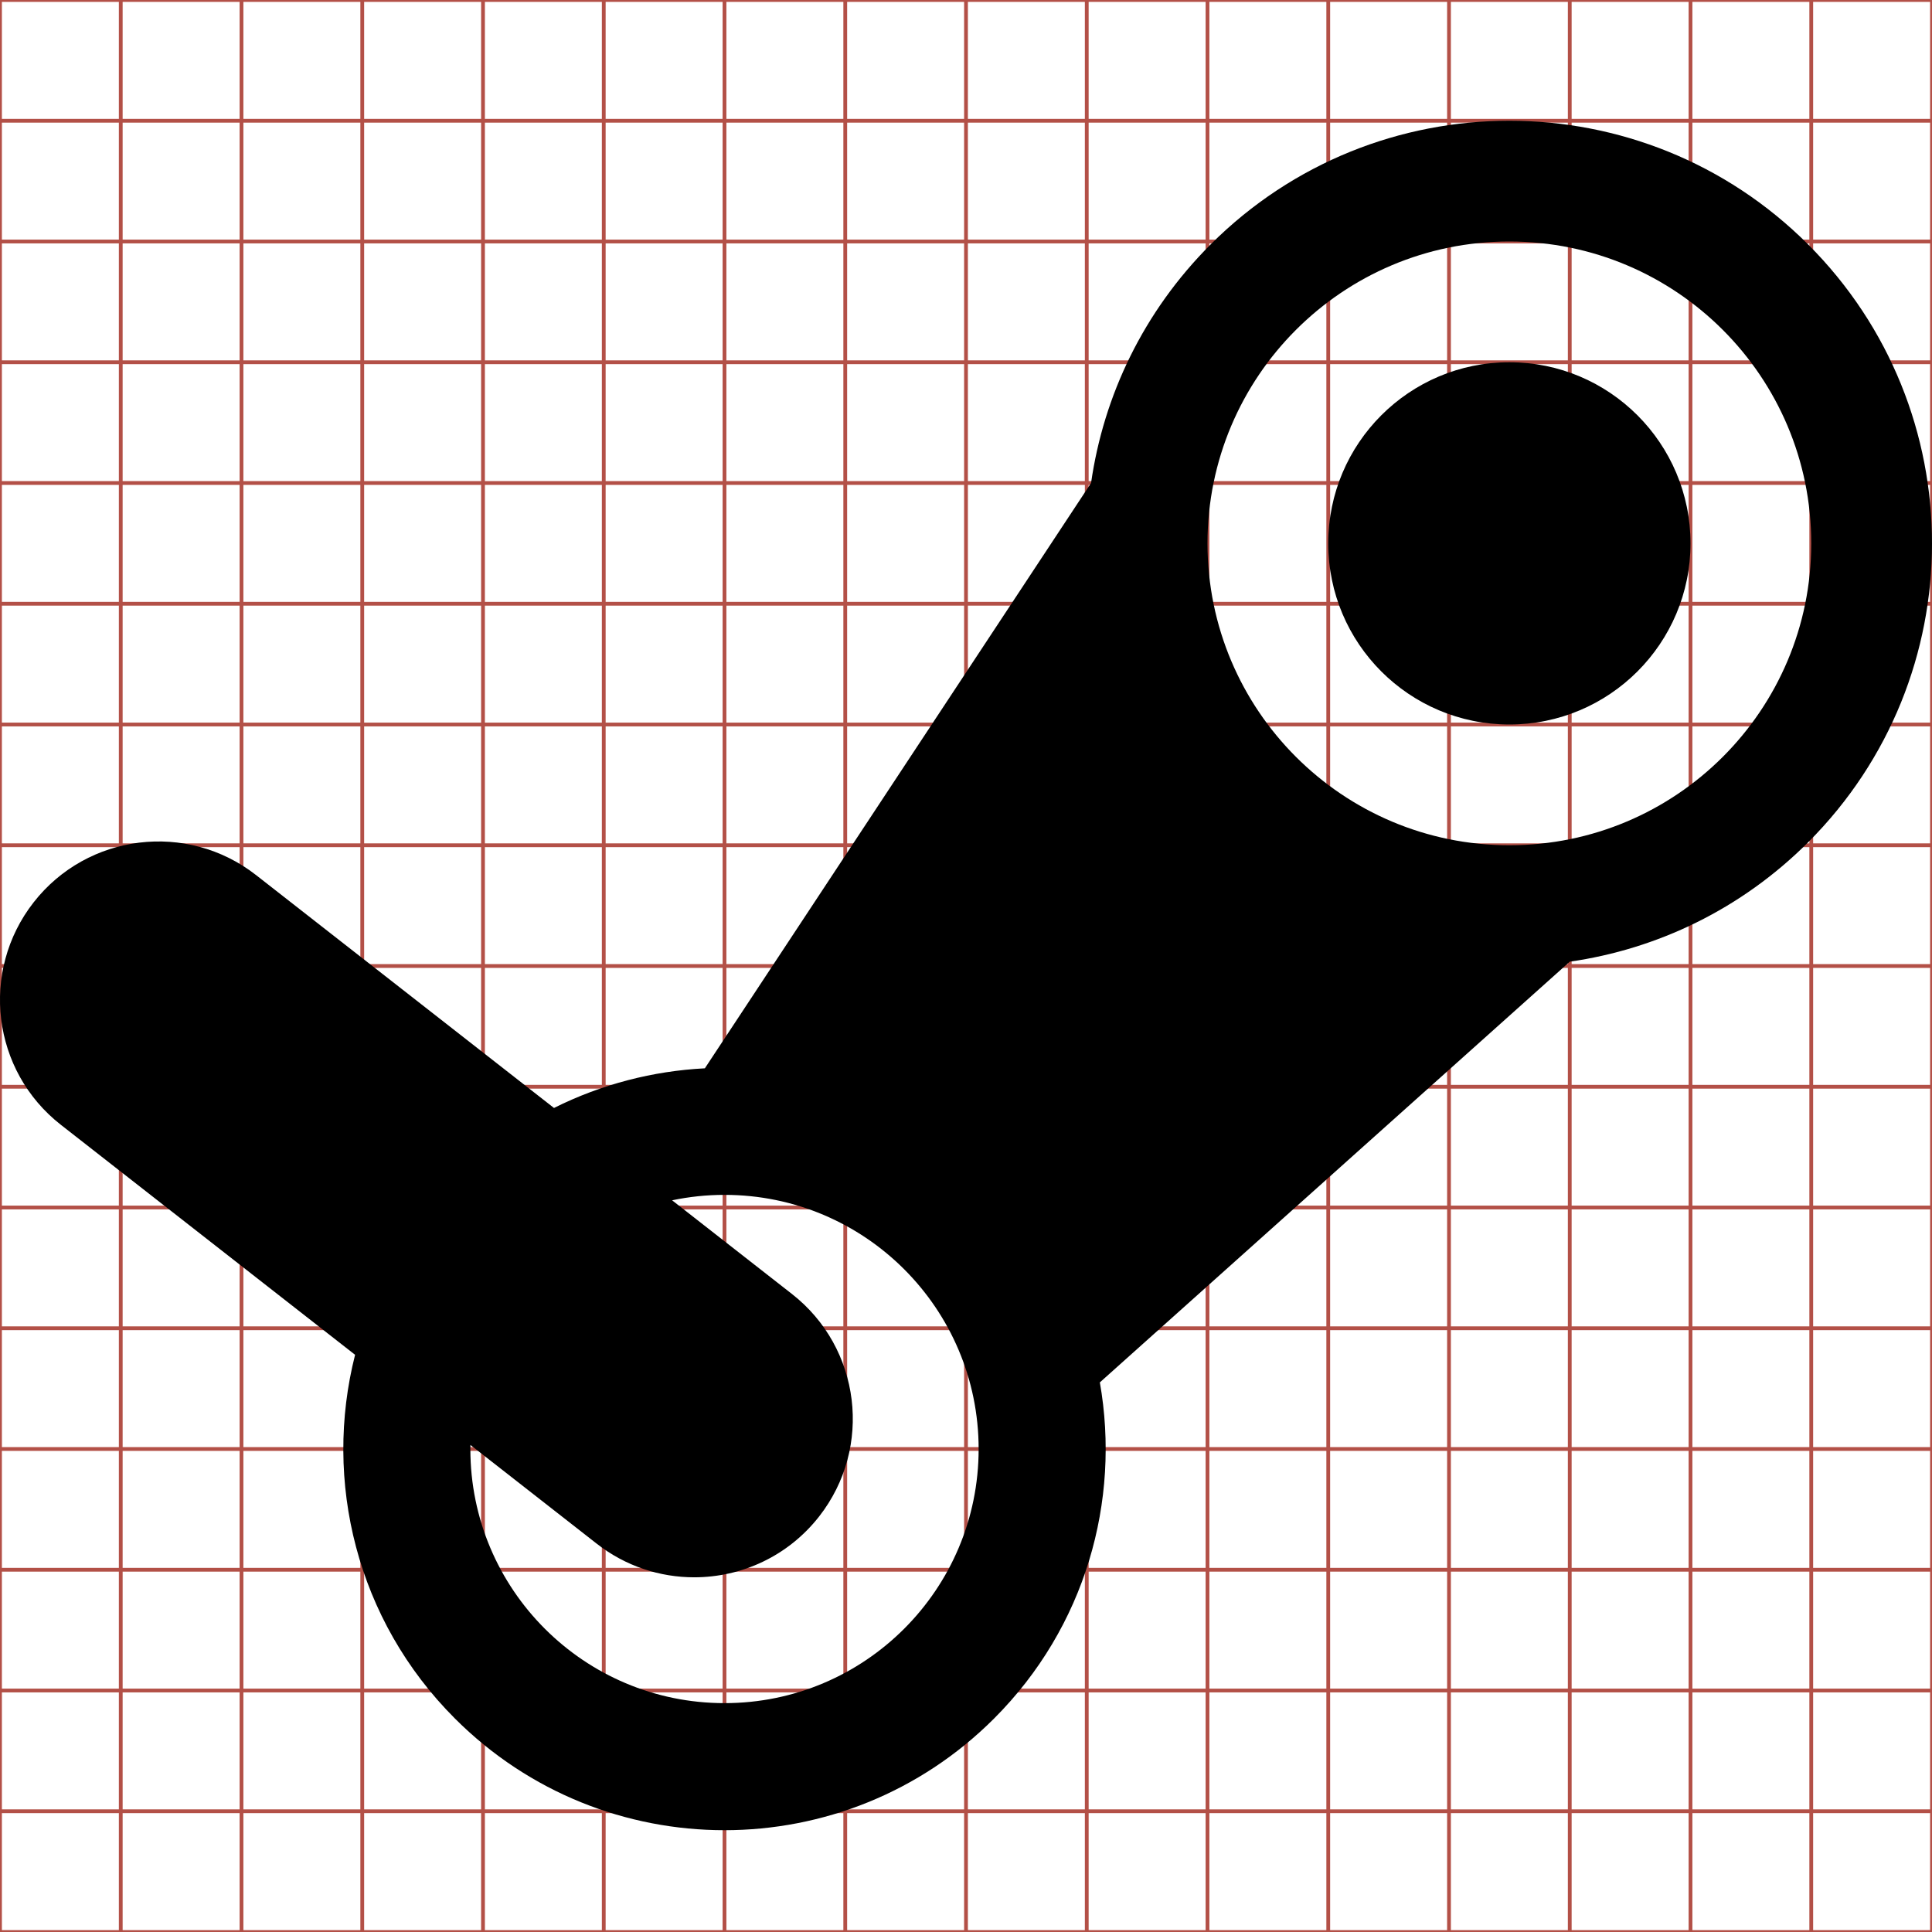
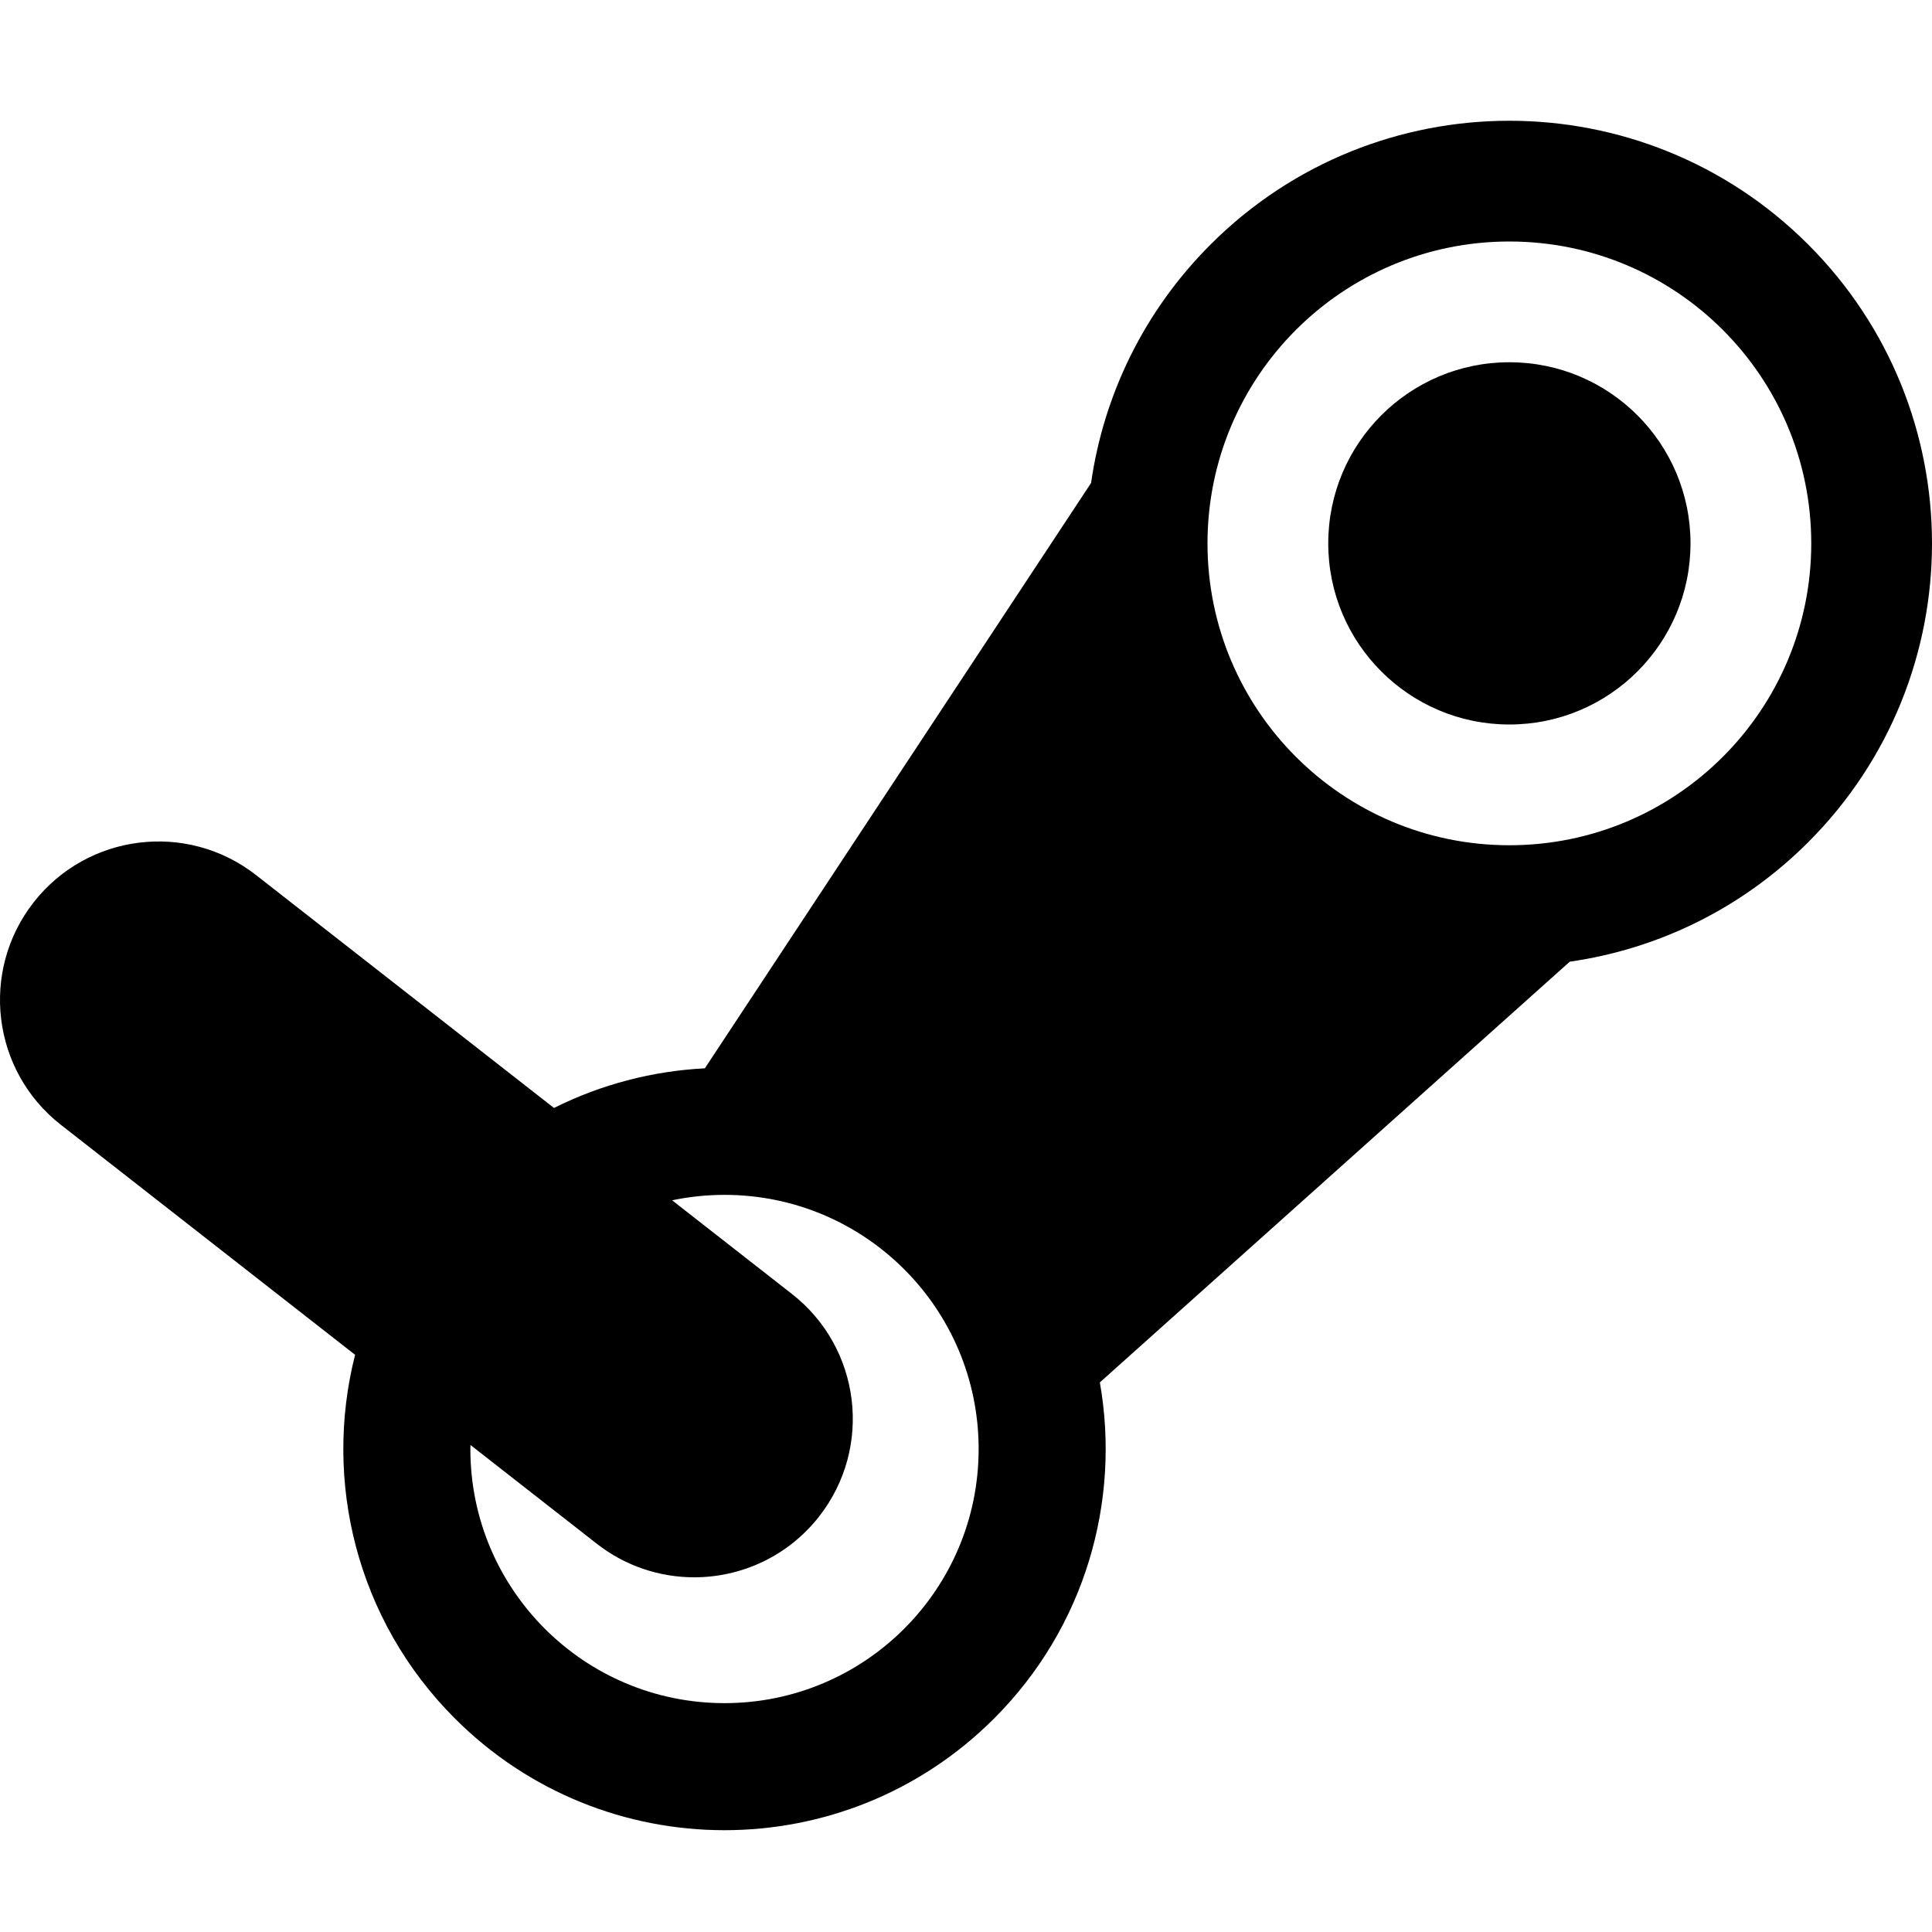
<svg xmlns="http://www.w3.org/2000/svg" width="512" height="512" viewBox="0 0 512 512" fill="#000000">
-   <g class="svgGrid" id="svgGrid">
-     <line stroke-width="1" stroke="#B35047" x1="32" x2="32" y1="0" y2="512" />
-     <line stroke-width="1" stroke="#B35047" x1="64" x2="64" y1="0" y2="512" />
-     <line stroke-width="1" stroke="#B35047" x1="96" x2="96" y1="0" y2="512" />
-     <line stroke-width="1" stroke="#B35047" x1="128" x2="128" y1="0" y2="512" />
-     <line stroke-width="1" stroke="#B35047" x1="160" x2="160" y1="0" y2="512" />
-     <line stroke-width="1" stroke="#B35047" x1="192" x2="192" y1="0" y2="512" />
-     <line stroke-width="1" stroke="#B35047" x1="224" x2="224" y1="0" y2="512" />
-     <line stroke-width="1" stroke="#B35047" x1="256" x2="256" y1="0" y2="512" />
-     <line stroke-width="1" stroke="#B35047" x1="288" x2="288" y1="0" y2="512" />
-     <line stroke-width="1" stroke="#B35047" x1="320" x2="320" y1="0" y2="512" />
-     <line stroke-width="1" stroke="#B35047" x1="352" x2="352" y1="0" y2="512" />
-     <line stroke-width="1" stroke="#B35047" x1="384" x2="384" y1="0" y2="512" />
-     <line stroke-width="1" stroke="#B35047" x1="416" x2="416" y1="0" y2="512" />
-     <line stroke-width="1" stroke="#B35047" x1="448" x2="448" y1="0" y2="512" />
-     <line stroke-width="1" stroke="#B35047" x1="480" x2="480" y1="0" y2="512" />
-     <line stroke-width="1" stroke="#B35047" x1="0" x2="512" y1="32" y2="32" />
-     <line stroke-width="1" stroke="#B35047" x1="0" x2="512" y1="64" y2="64" />
-     <line stroke-width="1" stroke="#B35047" x1="0" x2="512" y1="96" y2="96" />
-     <line stroke-width="1" stroke="#B35047" x1="0" x2="512" y1="128" y2="128" />
-     <line stroke-width="1" stroke="#B35047" x1="0" x2="512" y1="160" y2="160" />
-     <line stroke-width="1" stroke="#B35047" x1="0" x2="512" y1="192" y2="192" />
-     <line stroke-width="1" stroke="#B35047" x1="0" x2="512" y1="224" y2="224" />
-     <line stroke-width="1" stroke="#B35047" x1="0" x2="512" y1="256" y2="256" />
-     <line stroke-width="1" stroke="#B35047" x1="0" x2="512" y1="288" y2="288" />
-     <line stroke-width="1" stroke="#B35047" x1="0" x2="512" y1="320" y2="320" />
-     <line stroke-width="1" stroke="#B35047" x1="0" x2="512" y1="352" y2="352" />
-     <line stroke-width="1" stroke="#B35047" x1="0" x2="512" y1="384" y2="384" />
-     <line stroke-width="1" stroke="#B35047" x1="0" x2="512" y1="416" y2="416" />
-     <line stroke-width="1" stroke="#B35047" x1="0" x2="512" y1="448" y2="448" />
-     <line stroke-width="1" stroke="#B35047" x1="0" x2="512" y1="480" y2="480" />
-     <rect x="0" y="0" width="512" height="512" fill="none" stroke-width="1" stroke="#B35047" />
-   </g>
  <path d="M 352.00,144.00A48.00,48.00 1080.00 1,0 448.00,144A48.00,48.00 1080.00 1,0 352.00,144zM 479.196,64.804c-43.739-43.738-114.653-43.738-158.393,0.00c-17.789,17.789-28.342,40.073-31.661,63.196l0.00,0.00 L 186.795,283.114 c-13.753,0.705-27.388,4.208-39.983,10.508L 67.866,231.91c-18.275-14.287-44.671-11.051-58.956,7.224 c-14.286,18.275-11.051,44.671, 7.224,58.956l 77.967,60.946c-8.48,33.391, 0.336,70.269, 26.465,96.397 c 39.453,39.452, 103.416,39.452, 142.868,0.00c 24.233-24.233, 33.575-57.714, 28.038-89.083L 416.00,254.858l-0.001-0.001 c 23.124-3.319, 45.408-13.872, 63.197-31.661C 522.935,179.458, 522.935,108.543, 479.196,64.804z M 192.00,451.349 c-37.195,0.00-67.349-30.152-67.349-67.349c0.00-0.356, 0.021-0.707, 0.027-1.062l 33.456,26.152c 7.68,6.003, 16.791,8.912, 25.837,8.912 c 12.481,0.00, 24.836-5.54, 33.119-16.136c 14.286-18.275, 11.051-44.671-7.224-58.956l-31.75-24.818c 4.481-0.939, 9.124-1.44, 13.884-1.44 c 37.196,0.00, 67.349,30.152, 67.349,67.349S 229.196,451.349, 192.00,451.349z M 400.00,224.00c-44.183,0.00-80.00-35.817-80.00-80.00s 35.817-80.00, 80.00-80.00 s 80.00,35.817, 80.00,80.00S 444.183,224.00, 400.00,224.00z" />
</svg>
